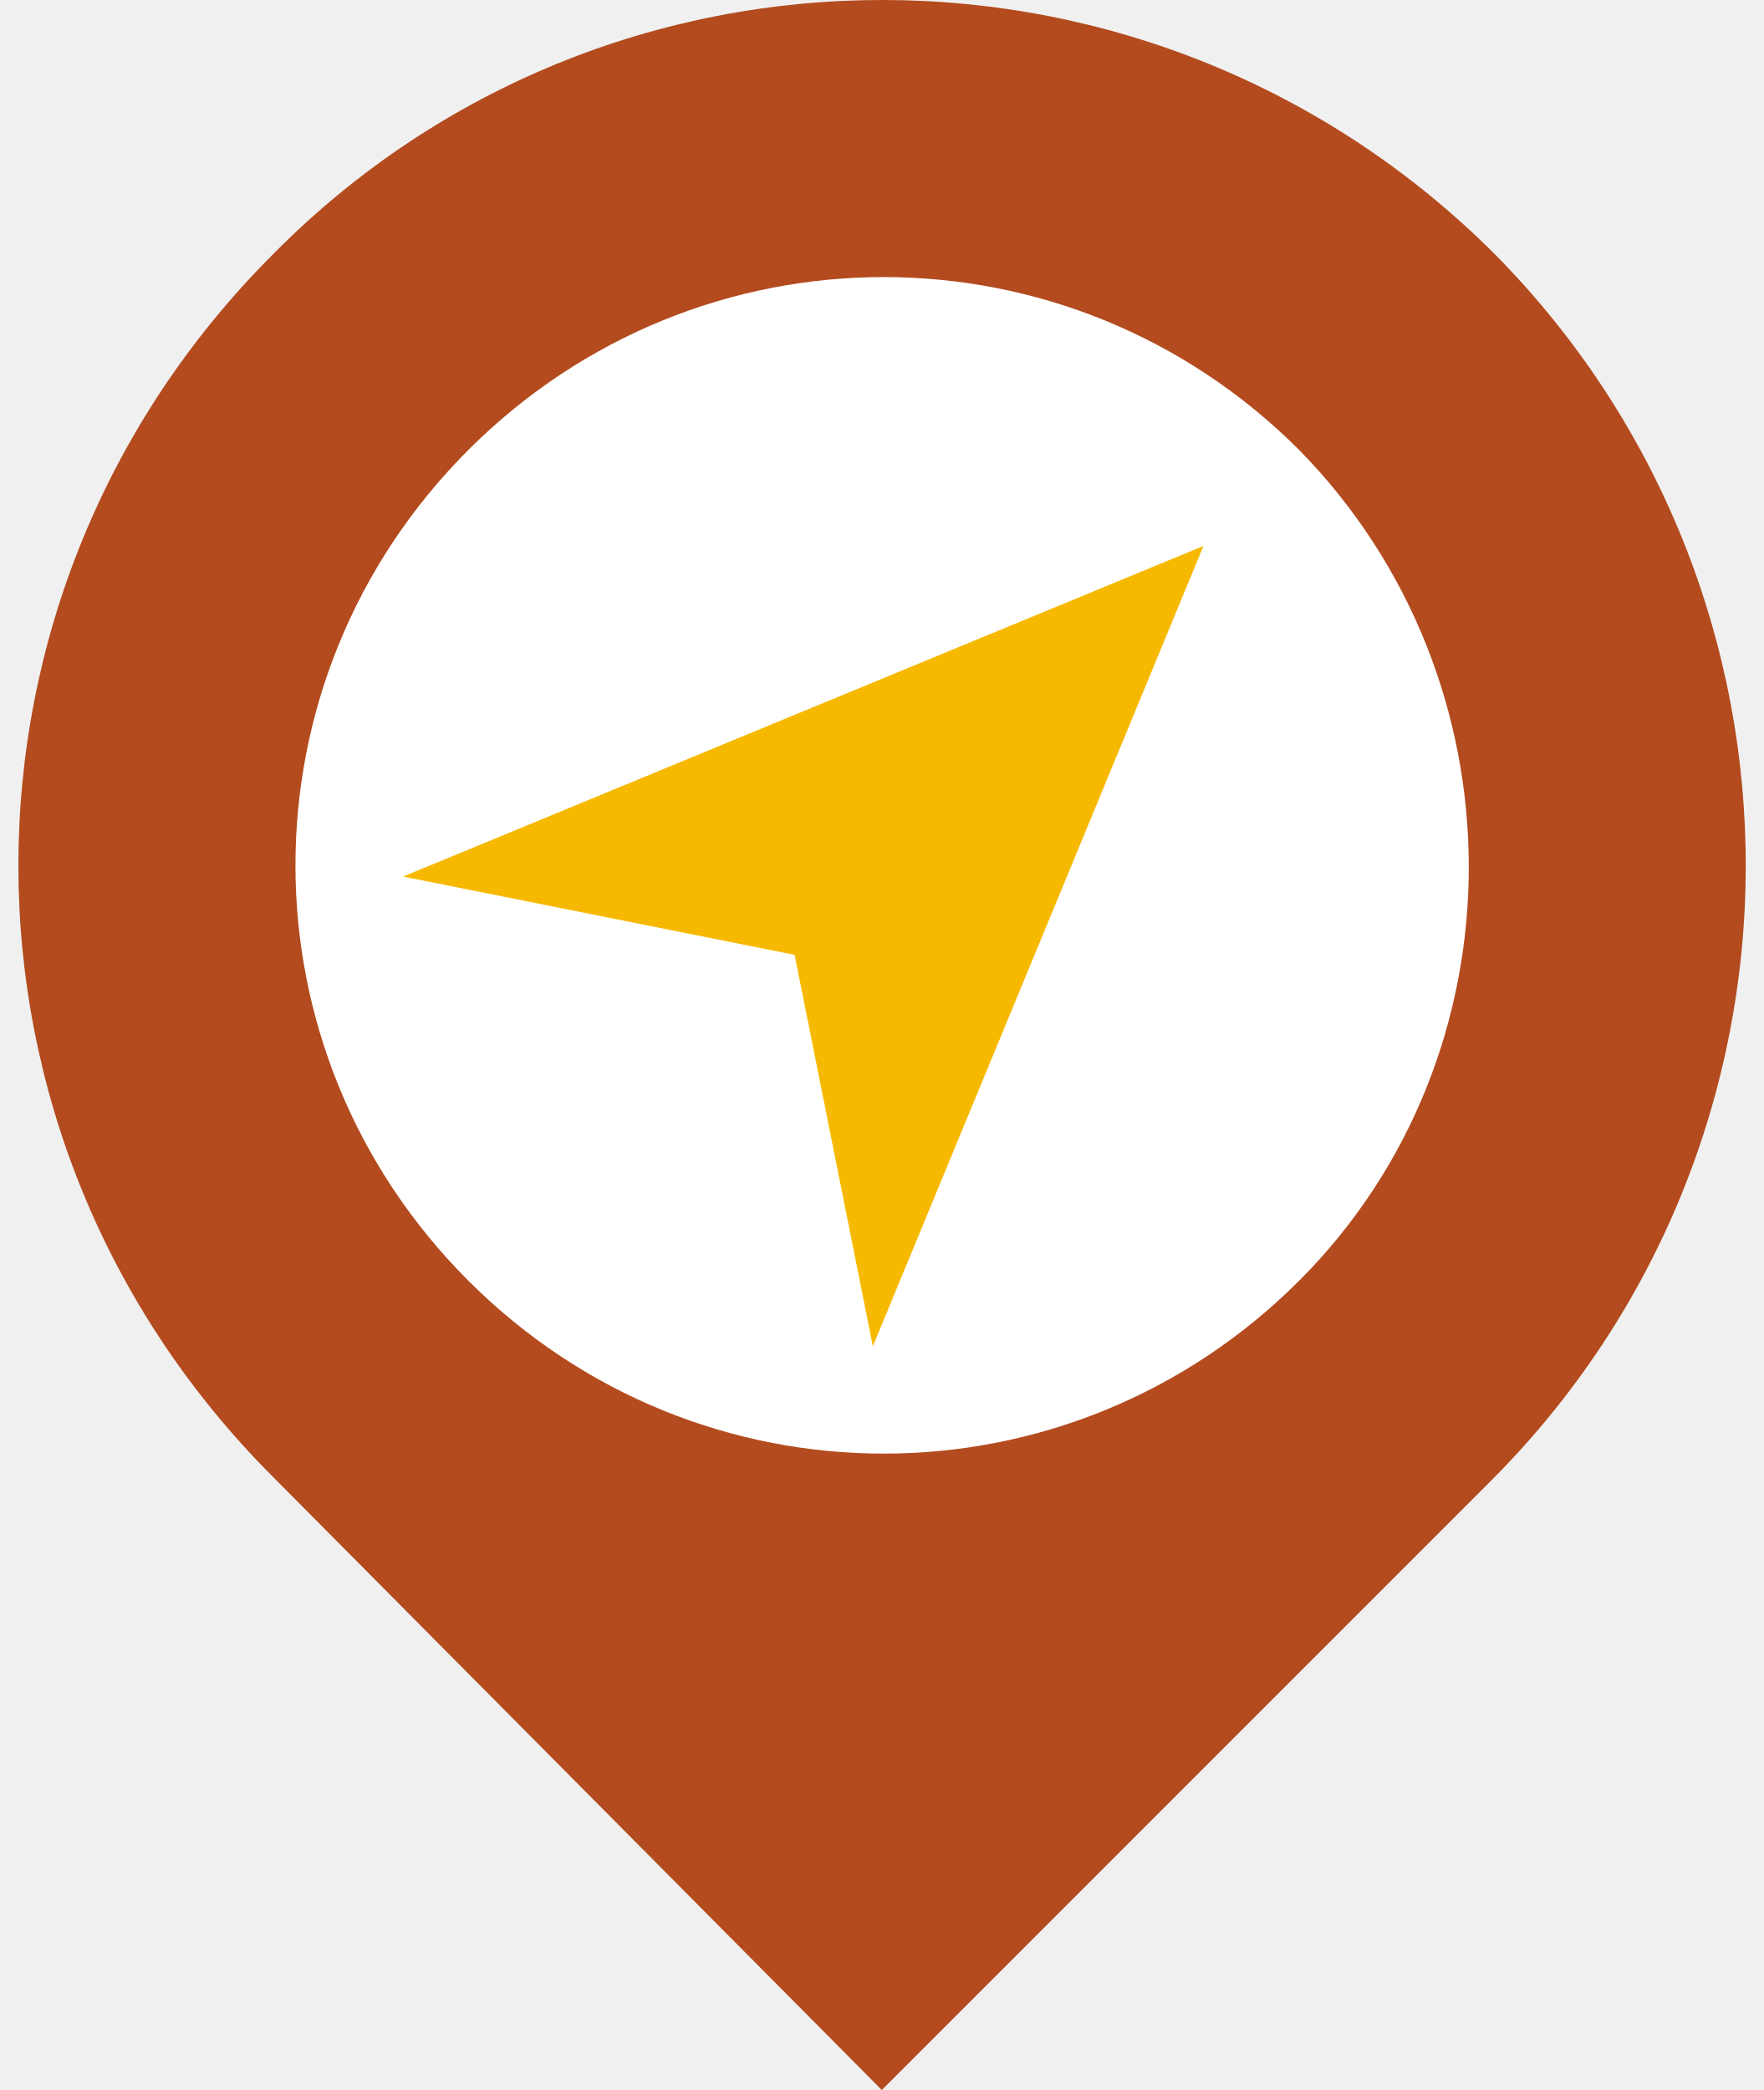
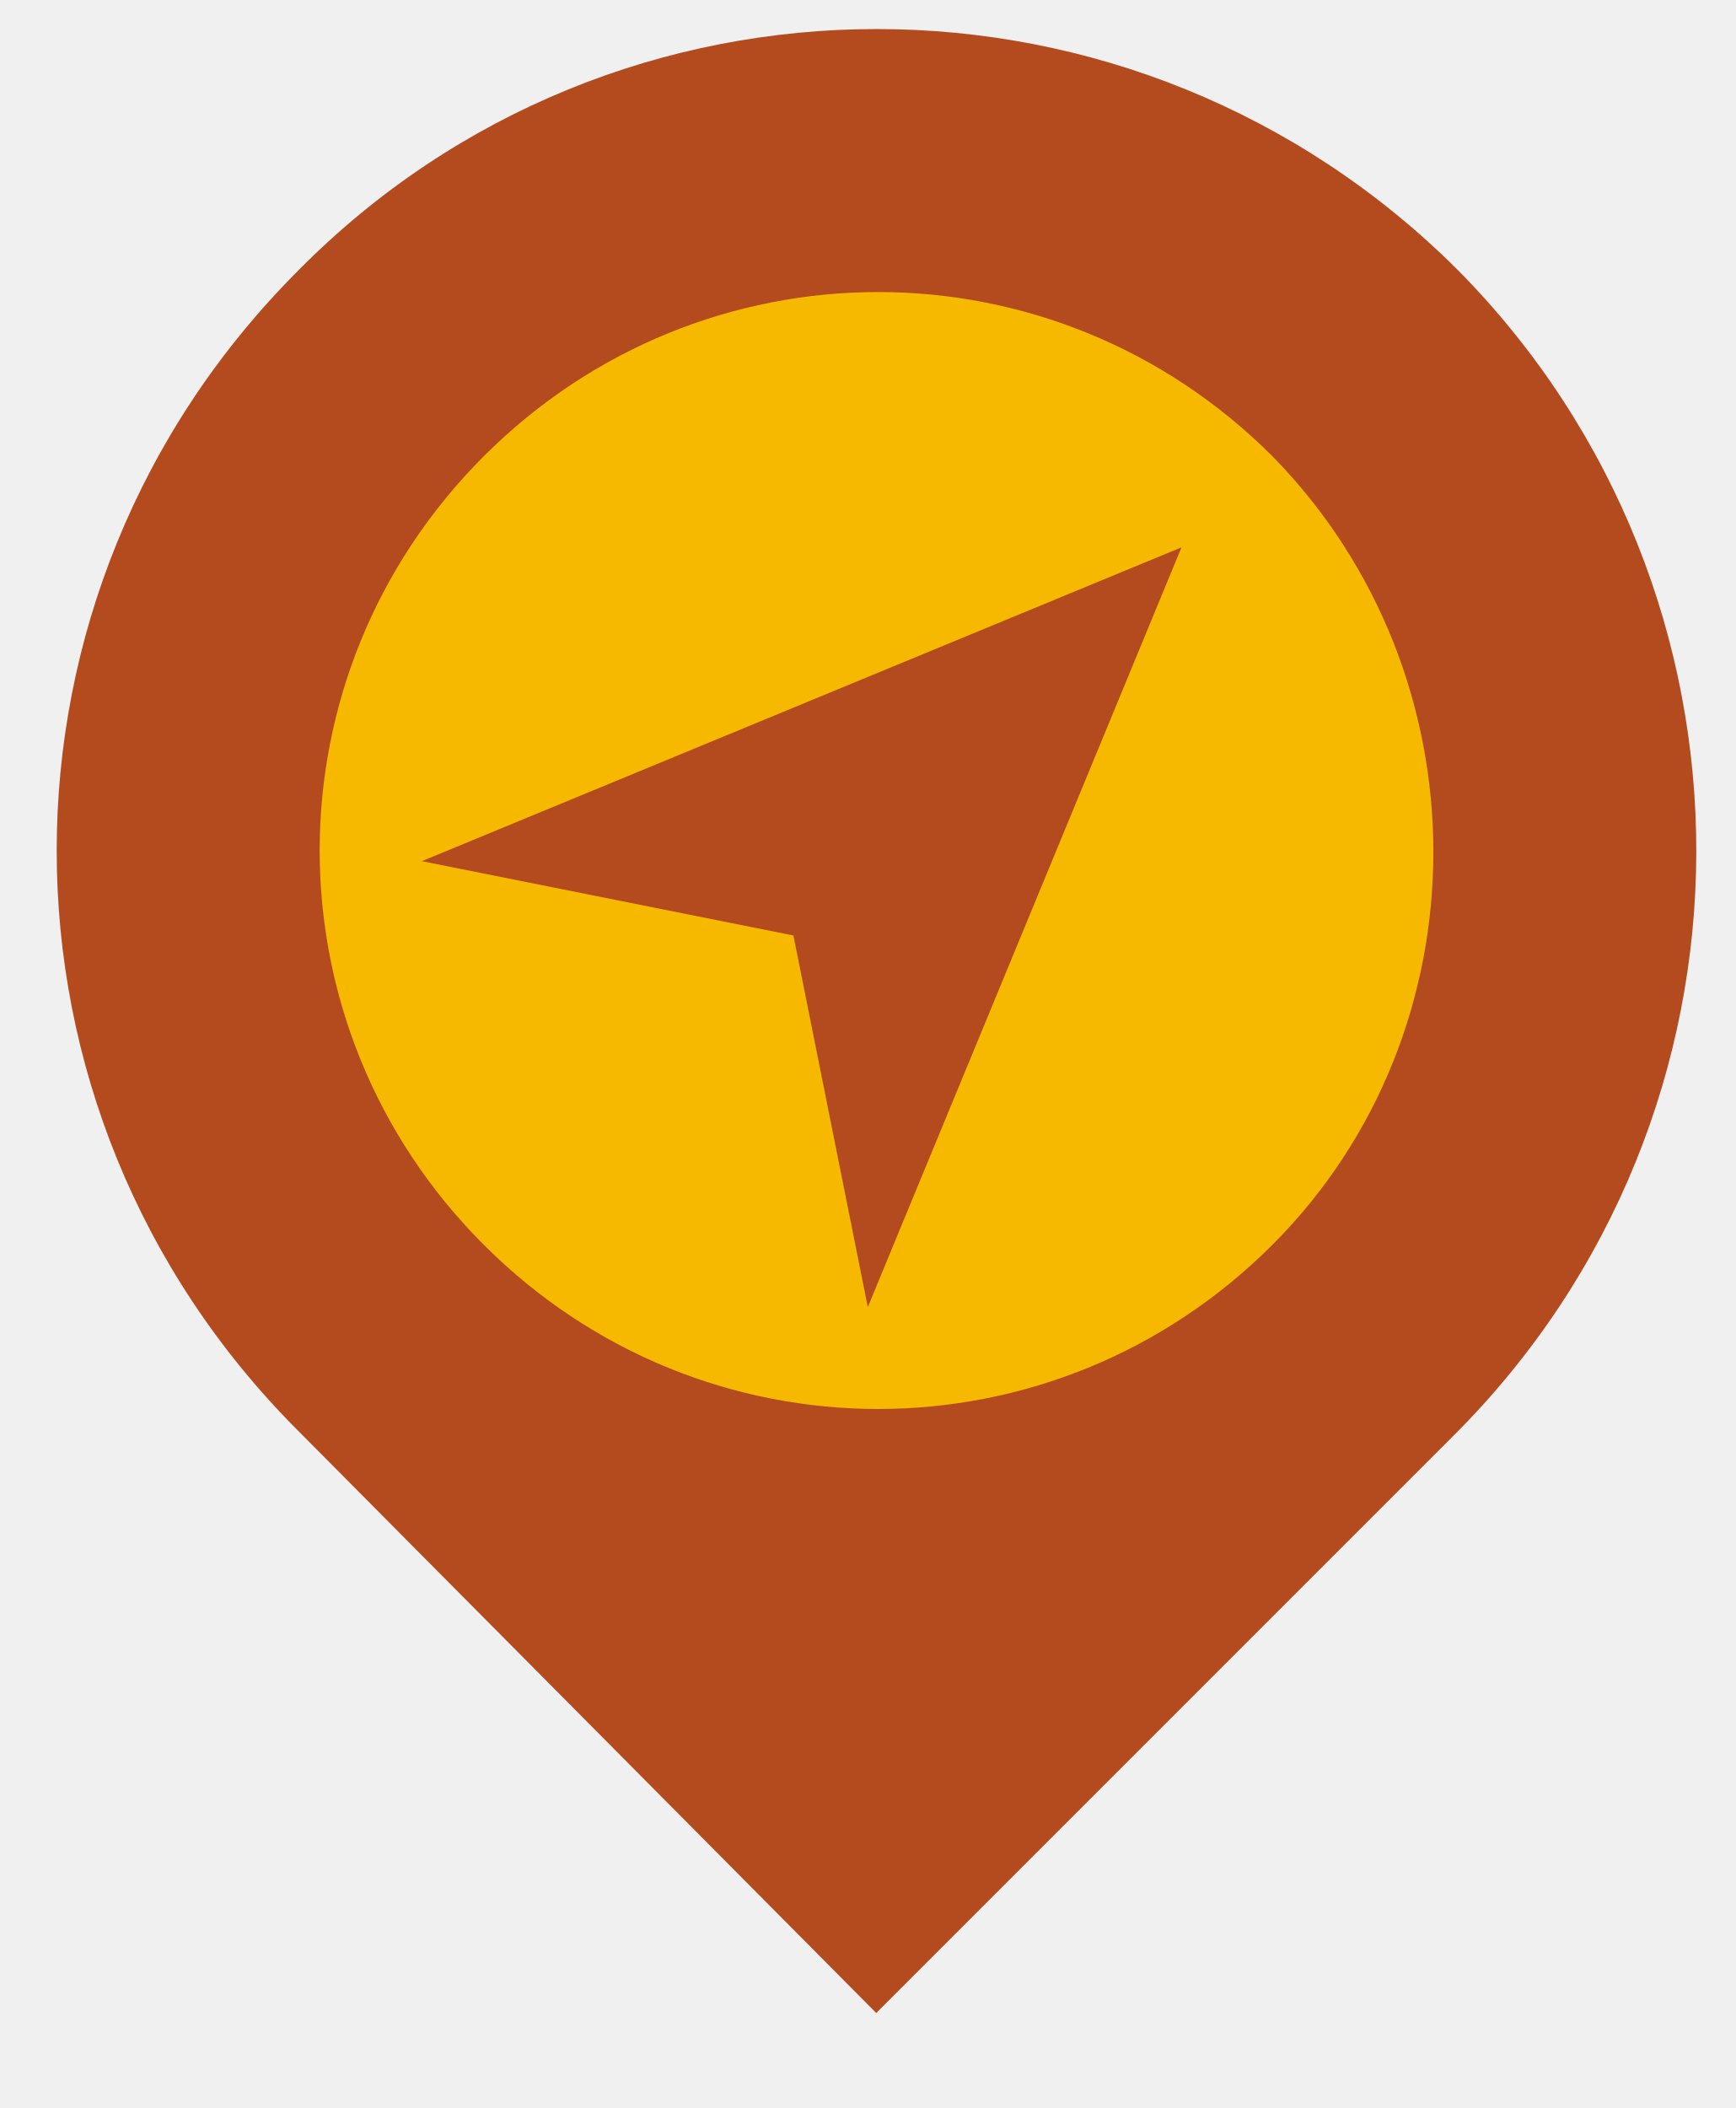
- <svg xmlns="http://www.w3.org/2000/svg" width="27" height="32" viewBox="0 0 27 32" fill="none">
-   <path d="M22.891 3.896C17.696 -1.299 9.305 -1.299 4.177 3.896C-1.017 9.091 -1.017 17.415 4.177 22.61L13.501 32L22.824 22.676C28.019 17.482 28.019 9.091 22.891 3.896Z" fill="#B34B1E" />
-   <path d="M19.891 19.609C16.361 23.139 10.7 23.139 7.171 19.609C3.641 16.08 3.641 10.419 7.171 6.889C10.7 3.36 16.361 3.36 19.891 6.889C23.354 10.419 23.354 16.146 19.891 19.609Z" fill="white" />
-   <path d="M6.172 13.421L12.166 14.62L13.364 20.613L18.426 8.359L6.172 13.421Z" fill="#F7B900" />
+ <svg xmlns="http://www.w3.org/2000/svg" width="14" height="17" viewBox="0 0 14 17" fill="none">
+   <path d="M11.762 2.182C9.165 -0.415 4.969 -0.415 2.405 2.182C-0.192 4.78 -0.192 8.942 2.405 11.539L7.067 16.234L11.729 11.572C14.326 8.975 14.326 4.78 11.762 2.182Z" fill="#B34B1E" />
+   <path d="M10.262 10.039C8.497 11.804 5.667 11.804 3.902 10.039C2.137 8.274 2.137 5.444 3.902 3.679C5.667 1.914 8.497 1.914 10.262 3.679C11.993 5.444 11.993 8.308 10.262 10.039Z" fill="#F6B900" />
+   <path d="M3.402 6.945L6.399 7.544L6.999 10.541L9.529 4.414L3.402 6.945Z" fill="#B34B1E" />
</svg>
